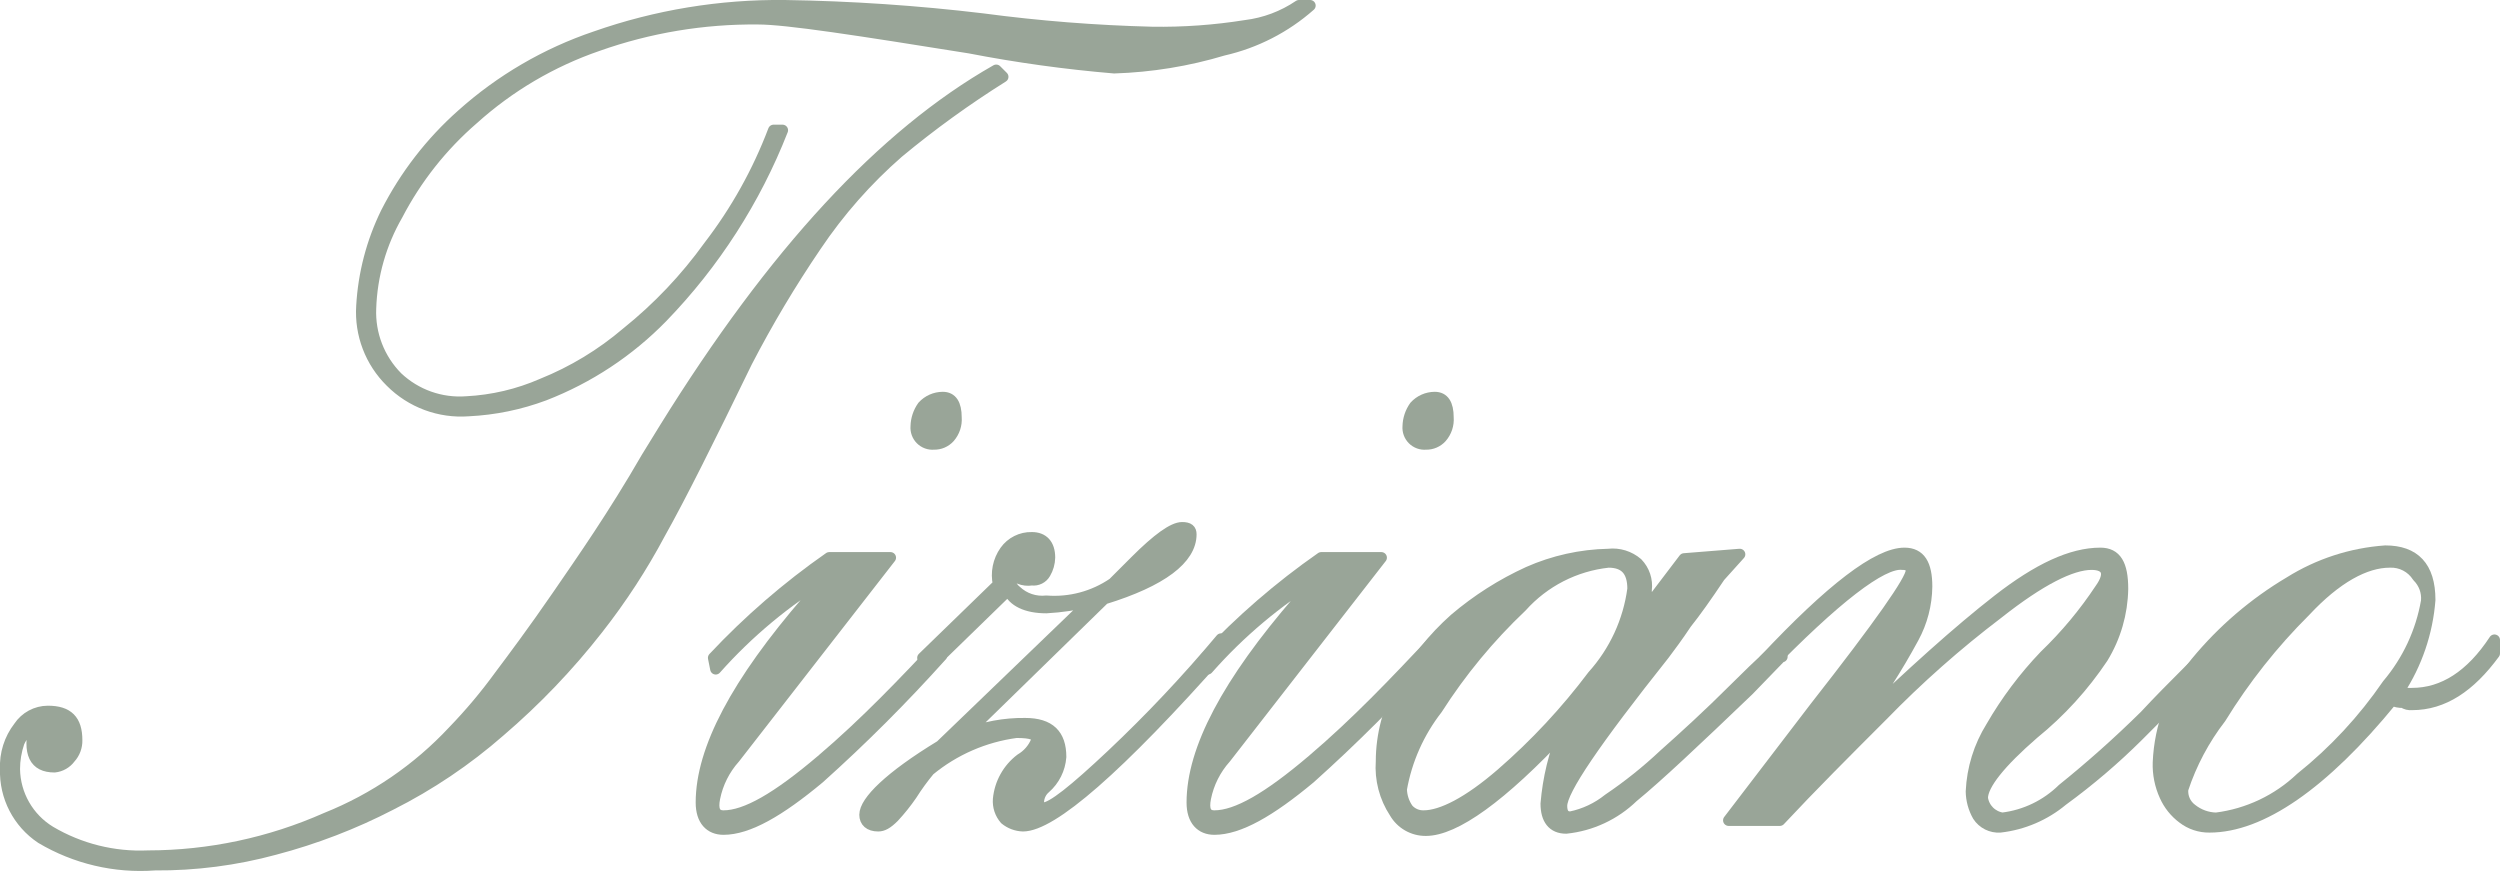
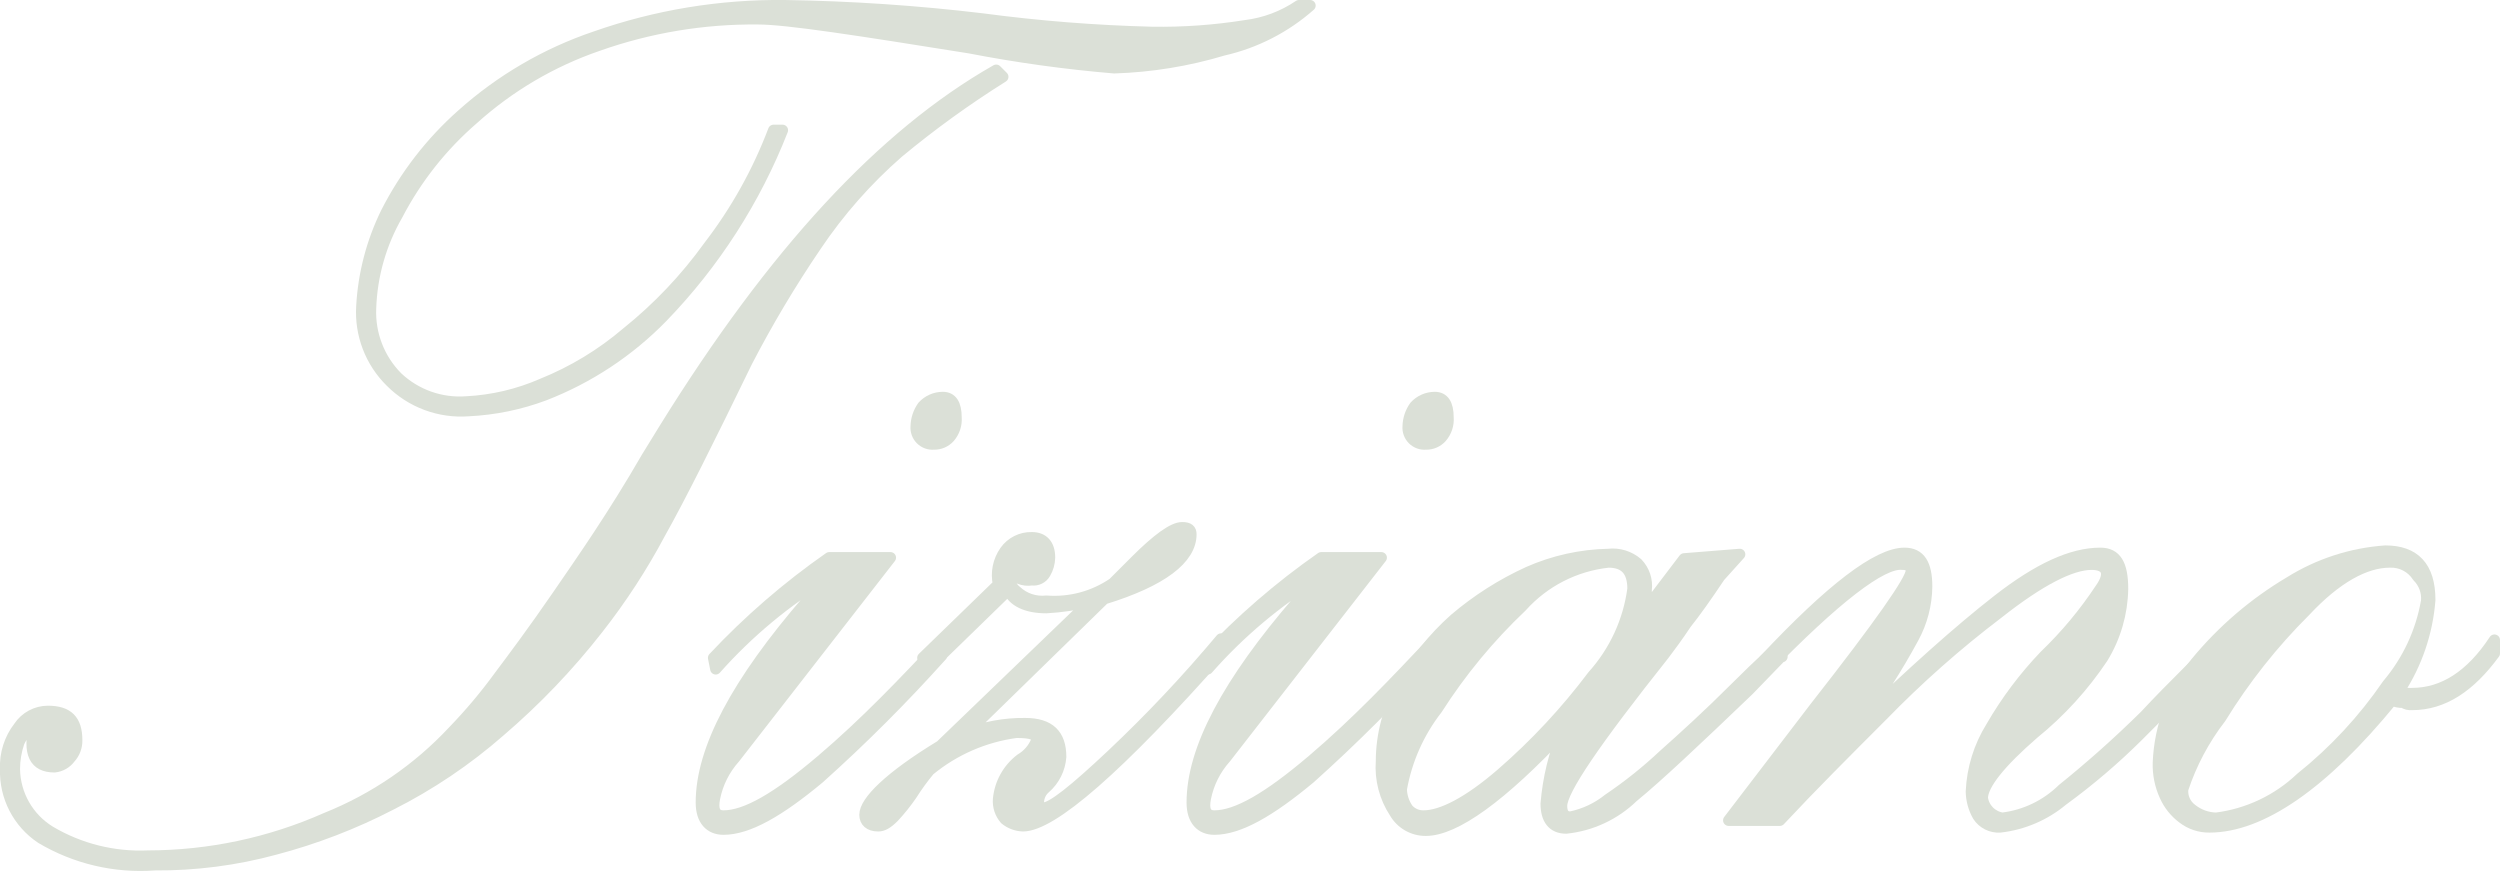
<svg xmlns="http://www.w3.org/2000/svg" viewBox="0 0 112.3 39.1">
  <defs>
-     <style>.cls-1{fill:#99a598;stroke:#99a598;stroke-linecap:square;stroke-linejoin:round;stroke-width:0.5px;}</style>
+     <style>.cls-1{fill:#dbe0d7;stroke:#dbe0d7;stroke-linecap:square;stroke-linejoin:round;stroke-width:0.5px;}
+         </style>
  </defs>
  <g id="Livello_2" data-name="Livello 2">
    <g id="Livello_2-2" data-name="Livello 2">
      <g id="Tiziano_outline" data-name="Tiziano outline">
        <path class="cls-1" d="M29.05,20.55l.8-1.3c4.9-7.9,9.8-13.2,14.9-16.1l.3.3a43.69,43.69,0,0,0-4.7,3.4,21.42,21.42,0,0,0-3.7,4.2,51,51,0,0,0-3.1,5.2c-1.7,3.5-3,6.1-3.9,7.7a29.06,29.06,0,0,1-2.8,4.3,31.92,31.92,0,0,1-4.4,4.6,23.43,23.43,0,0,1-4.9,3.3,25.36,25.36,0,0,1-5.2,2,20,20,0,0,1-5.4.7,8.72,8.72,0,0,1-5.1-1.2,3.59,3.59,0,0,1-1.6-3.1,2.88,2.88,0,0,1,.6-1.9,1.57,1.57,0,0,1,1.3-.7c.9,0,1.3.4,1.3,1.3a1.14,1.14,0,0,1-.3.8,1,1,0,0,1-.7.4c-.9,0-1.2-.6-.9-1.9a1.78,1.78,0,0,0-.7.8,3.73,3.73,0,0,0-.2,1.2,3.34,3.34,0,0,0,1.6,2.8,7.94,7.94,0,0,0,4.4,1.1,19.8,19.8,0,0,0,8-1.7,15.86,15.86,0,0,0,5.7-3.9,23.21,23.21,0,0,0,2.1-2.5c.6-.8,1.5-2,2.6-3.6S27.55,23.15,29.05,20.55Zm5.7-14.7h.4a25.39,25.39,0,0,1-5.4,8.4,14.94,14.94,0,0,1-5.3,3.5,11.26,11.26,0,0,1-3.4.7,4.46,4.46,0,0,1-3.5-1.3,4.38,4.38,0,0,1-1.3-3.4,10.92,10.92,0,0,1,1.1-4.2,14.93,14.93,0,0,1,3.4-4.4,17.29,17.29,0,0,1,6-3.5,24.83,24.83,0,0,1,8.5-1.4,85.8,85.8,0,0,1,8.9.6,71.06,71.06,0,0,0,7.6.6,24.18,24.18,0,0,0,4.2-.3,5.47,5.47,0,0,0,2.4-.9h.5a8.85,8.85,0,0,1-3.9,2,19.13,19.13,0,0,1-4.9.8,61,61,0,0,1-6.5-.9c-5-.8-8.2-1.3-9.5-1.3a20.92,20.92,0,0,0-7.2,1.2,16.29,16.29,0,0,0-5.6,3.3,14.61,14.61,0,0,0-3.4,4.3,9,9,0,0,0-1.2,4.2,4.14,4.14,0,0,0,1.2,3.1,4.08,4.08,0,0,0,3.1,1.1,9.73,9.73,0,0,0,3.4-.8,13.79,13.79,0,0,0,3.8-2.3,19.88,19.88,0,0,0,3.7-3.9A20.38,20.38,0,0,0,34.75,5.85Z" />
        <path class="cls-1" d="M32.15,30.05l-.1-.5a33,33,0,0,1,5.2-4.5H40l-7,9a3.82,3.82,0,0,0-.9,1.8c-.1.5,0,.8.4.8,1,0,2.4-.8,4.4-2.5s3.7-3.5,5.4-5.3v.6a71.23,71.23,0,0,1-5.5,5.5c-1.8,1.5-3.2,2.3-4.3,2.3-.6,0-1-.4-1-1.2,0-2.4,1.6-5.4,4.8-9.1.2-.2.3-.4.5-.6a2.18,2.18,0,0,1,.4-.5A21.9,21.9,0,0,0,32.15,30.05Zm10.2-12.2q.6,0,.6.9a1.22,1.22,0,0,1-.3.9.91.91,0,0,1-.7.3.74.74,0,0,1-.8-.8,1.61,1.61,0,0,1,.3-.9A1.22,1.22,0,0,1,42.35,17.85Z" />
        <path class="cls-1" d="M41.45,29.55l3.4-3.3a1.88,1.88,0,0,1,.3-1.5,1.43,1.43,0,0,1,1.2-.6c.5,0,.8.3.8.9a1.45,1.45,0,0,1-.2.7.6.6,0,0,1-.6.3,1.05,1.05,0,0,1-1-.4.86.86,0,0,0,.3.9A1.7,1.7,0,0,0,47,27a4.68,4.68,0,0,0,3-.8l1-1q1.5-1.5,2.1-1.5c.3,0,.4.1.4.3,0,1.1-1.3,2.1-3.9,2.9L43.35,33a7.07,7.07,0,0,1,2.7-.5c1.1,0,1.6.5,1.6,1.5a2.06,2.06,0,0,1-.7,1.4.86.86,0,0,0-.3.6c0,.2.1.3.2.3.4,0,1.4-.8,3.1-2.4a61.13,61.13,0,0,0,4.9-5.2v.6c-4.6,5.2-7.6,7.8-8.9,7.8a1.33,1.33,0,0,1-.8-.3,1.22,1.22,0,0,1-.3-.9,2.56,2.56,0,0,1,1-1.8,1.68,1.68,0,0,0,.7-.8c.1-.3-.2-.4-.9-.4a7.76,7.76,0,0,0-3.9,1.7,10.47,10.47,0,0,0-.8,1.1,8.74,8.74,0,0,1-.8,1c-.3.3-.5.4-.7.4-.4,0-.6-.2-.6-.5,0-.6,1.1-1.7,3.4-3.1L49,27a10.64,10.64,0,0,1-2,.3c-.9,0-1.5-.3-1.7-.8l-3.7,3.6-.1-.5Z" />
        <path class="cls-1" d="M54.25,30.05l-.1-.5a33,33,0,0,1,5.2-4.5h2.7l-7,9a3.82,3.82,0,0,0-.9,1.8c-.1.5,0,.8.4.8,1,0,2.4-.8,4.4-2.5s3.7-3.5,5.4-5.3v.6a71.23,71.23,0,0,1-5.5,5.5c-1.8,1.5-3.2,2.3-4.3,2.3-.6,0-1-.4-1-1.2,0-2.4,1.6-5.4,4.8-9.1.2-.2.3-.4.5-.6a2.18,2.18,0,0,1,.4-.5A21.9,21.9,0,0,0,54.25,30.05Zm10.2-12.2q.6,0,.6.9a1.22,1.22,0,0,1-.3.9.91.91,0,0,1-.7.3.74.74,0,0,1-.8-.8,1.61,1.61,0,0,1,.3-.9A1.22,1.22,0,0,1,64.45,17.85Z" />
        <path class="cls-1" d="M80.05,29.45,78.55,31c-2.4,2.3-4.1,3.9-5.2,4.8a5.06,5.06,0,0,1-3,1.4c-.6,0-.9-.4-.9-1.1a11,11,0,0,1,.8-3.3c-2.8,3-4.9,4.5-6.2,4.5a1.6,1.6,0,0,1-1.4-.8,3.71,3.71,0,0,1-.6-2.3,6.92,6.92,0,0,1,.9-3.4,11.33,11.33,0,0,1,2.4-3,14.22,14.22,0,0,1,3.3-2.1,9.37,9.37,0,0,1,3.6-.8,1.7,1.7,0,0,1,1.3.4,1.46,1.46,0,0,1,.4,1.2v.3a.76.76,0,0,1-.1.4c0,.2-.1.3-.1.4l1.9-2.5,2.5-.2-.9,1q-.9,1.35-1.5,2.1c-.4.6-.7,1-1,1.4-3.1,3.9-4.6,6.1-4.6,6.8,0,.3.1.5.4.5a4,4,0,0,0,1.7-.8,19.84,19.84,0,0,0,2.5-2c.9-.8,2-1.8,3.2-3s1.9-1.8,2.1-2v.6Zm-7.8-4.2a6.11,6.11,0,0,0-3.9,2,24.5,24.5,0,0,0-3.8,4.6,8.18,8.18,0,0,0-1.6,3.6,1.61,1.61,0,0,0,.3.9.91.91,0,0,0,.7.3c.8,0,2-.6,3.5-1.9a28.51,28.51,0,0,0,4.1-4.4,7.26,7.26,0,0,0,1.8-3.9C73.35,25.65,73,25.25,72.25,25.25Z" />
        <path class="cls-1" d="M79.25,30.15v-.5q4.5-4.8,6.3-4.8c.7,0,1,.5,1,1.5a4.93,4.93,0,0,1-.6,2.3,31.34,31.34,0,0,1-2.5,3.9c2.4-2.3,4.5-4.2,6.3-5.6s3.3-2.1,4.6-2.1c.7,0,1,.5,1,1.6a6.13,6.13,0,0,1-.9,3.1,15.36,15.36,0,0,1-3.1,3.4c-1.5,1.3-2.3,2.3-2.3,2.9a1.06,1.06,0,0,0,.9.9,4.66,4.66,0,0,0,2.7-1.3,49.37,49.37,0,0,0,3.7-3.3c1.3-1.4,2.4-2.4,3.2-3.3v.6c-1.2,1.3-2.4,2.5-3.5,3.6a29.18,29.18,0,0,1-3.4,2.9,5.32,5.32,0,0,1-2.8,1.2,1.1,1.1,0,0,1-1-.5,2.28,2.28,0,0,1-.3-1.1,6,6,0,0,1,.9-2.9,16.69,16.69,0,0,1,2.4-3.2,17.72,17.72,0,0,0,2.5-3c.5-.7.3-1.1-.4-1.1-.9,0-2.3.7-4.2,2.2a46.15,46.15,0,0,0-5.2,4.6c-1.6,1.6-3.2,3.2-4.6,4.7h-2.3l3.9-5.1c2.9-3.7,4.3-5.7,4.3-6.1,0-.2-.1-.3-.4-.3C84.55,25.25,82.45,26.85,79.25,30.15Z" />
        <path class="cls-1" d="M112.05,28.75v.6c-1.1,1.5-2.3,2.3-3.7,2.3a.6.6,0,0,1-.4-.1,1.09,1.09,0,0,1-.5-.1c-3.1,3.8-5.9,5.7-8.2,5.7a1.92,1.92,0,0,1-1.2-.4,2.54,2.54,0,0,1-.8-1,3.34,3.34,0,0,1-.3-1.5,7.66,7.66,0,0,1,1.7-4.5,16.06,16.06,0,0,1,4.2-3.6,9.34,9.34,0,0,1,4.3-1.4c1.3,0,2,.7,2,2.2a8.68,8.68,0,0,1-1.4,4.1,1.27,1.27,0,0,0,.6.1C109.75,31.15,111,30.35,112.05,28.75Zm-4.7-3.5c-1.1,0-2.4.7-3.8,2.2a25.92,25.92,0,0,0-3.8,4.8,10.76,10.76,0,0,0-1.7,3.2,1,1,0,0,0,.4.9,1.82,1.82,0,0,0,1.1.4,6.74,6.74,0,0,0,3.8-1.8,19.48,19.48,0,0,0,3.9-4.2A7.88,7.88,0,0,0,109,27a1.37,1.37,0,0,0-.4-1.1A1.41,1.41,0,0,0,107.35,25.25Z" />
      </g>
    </g>
  </g>
</svg>
